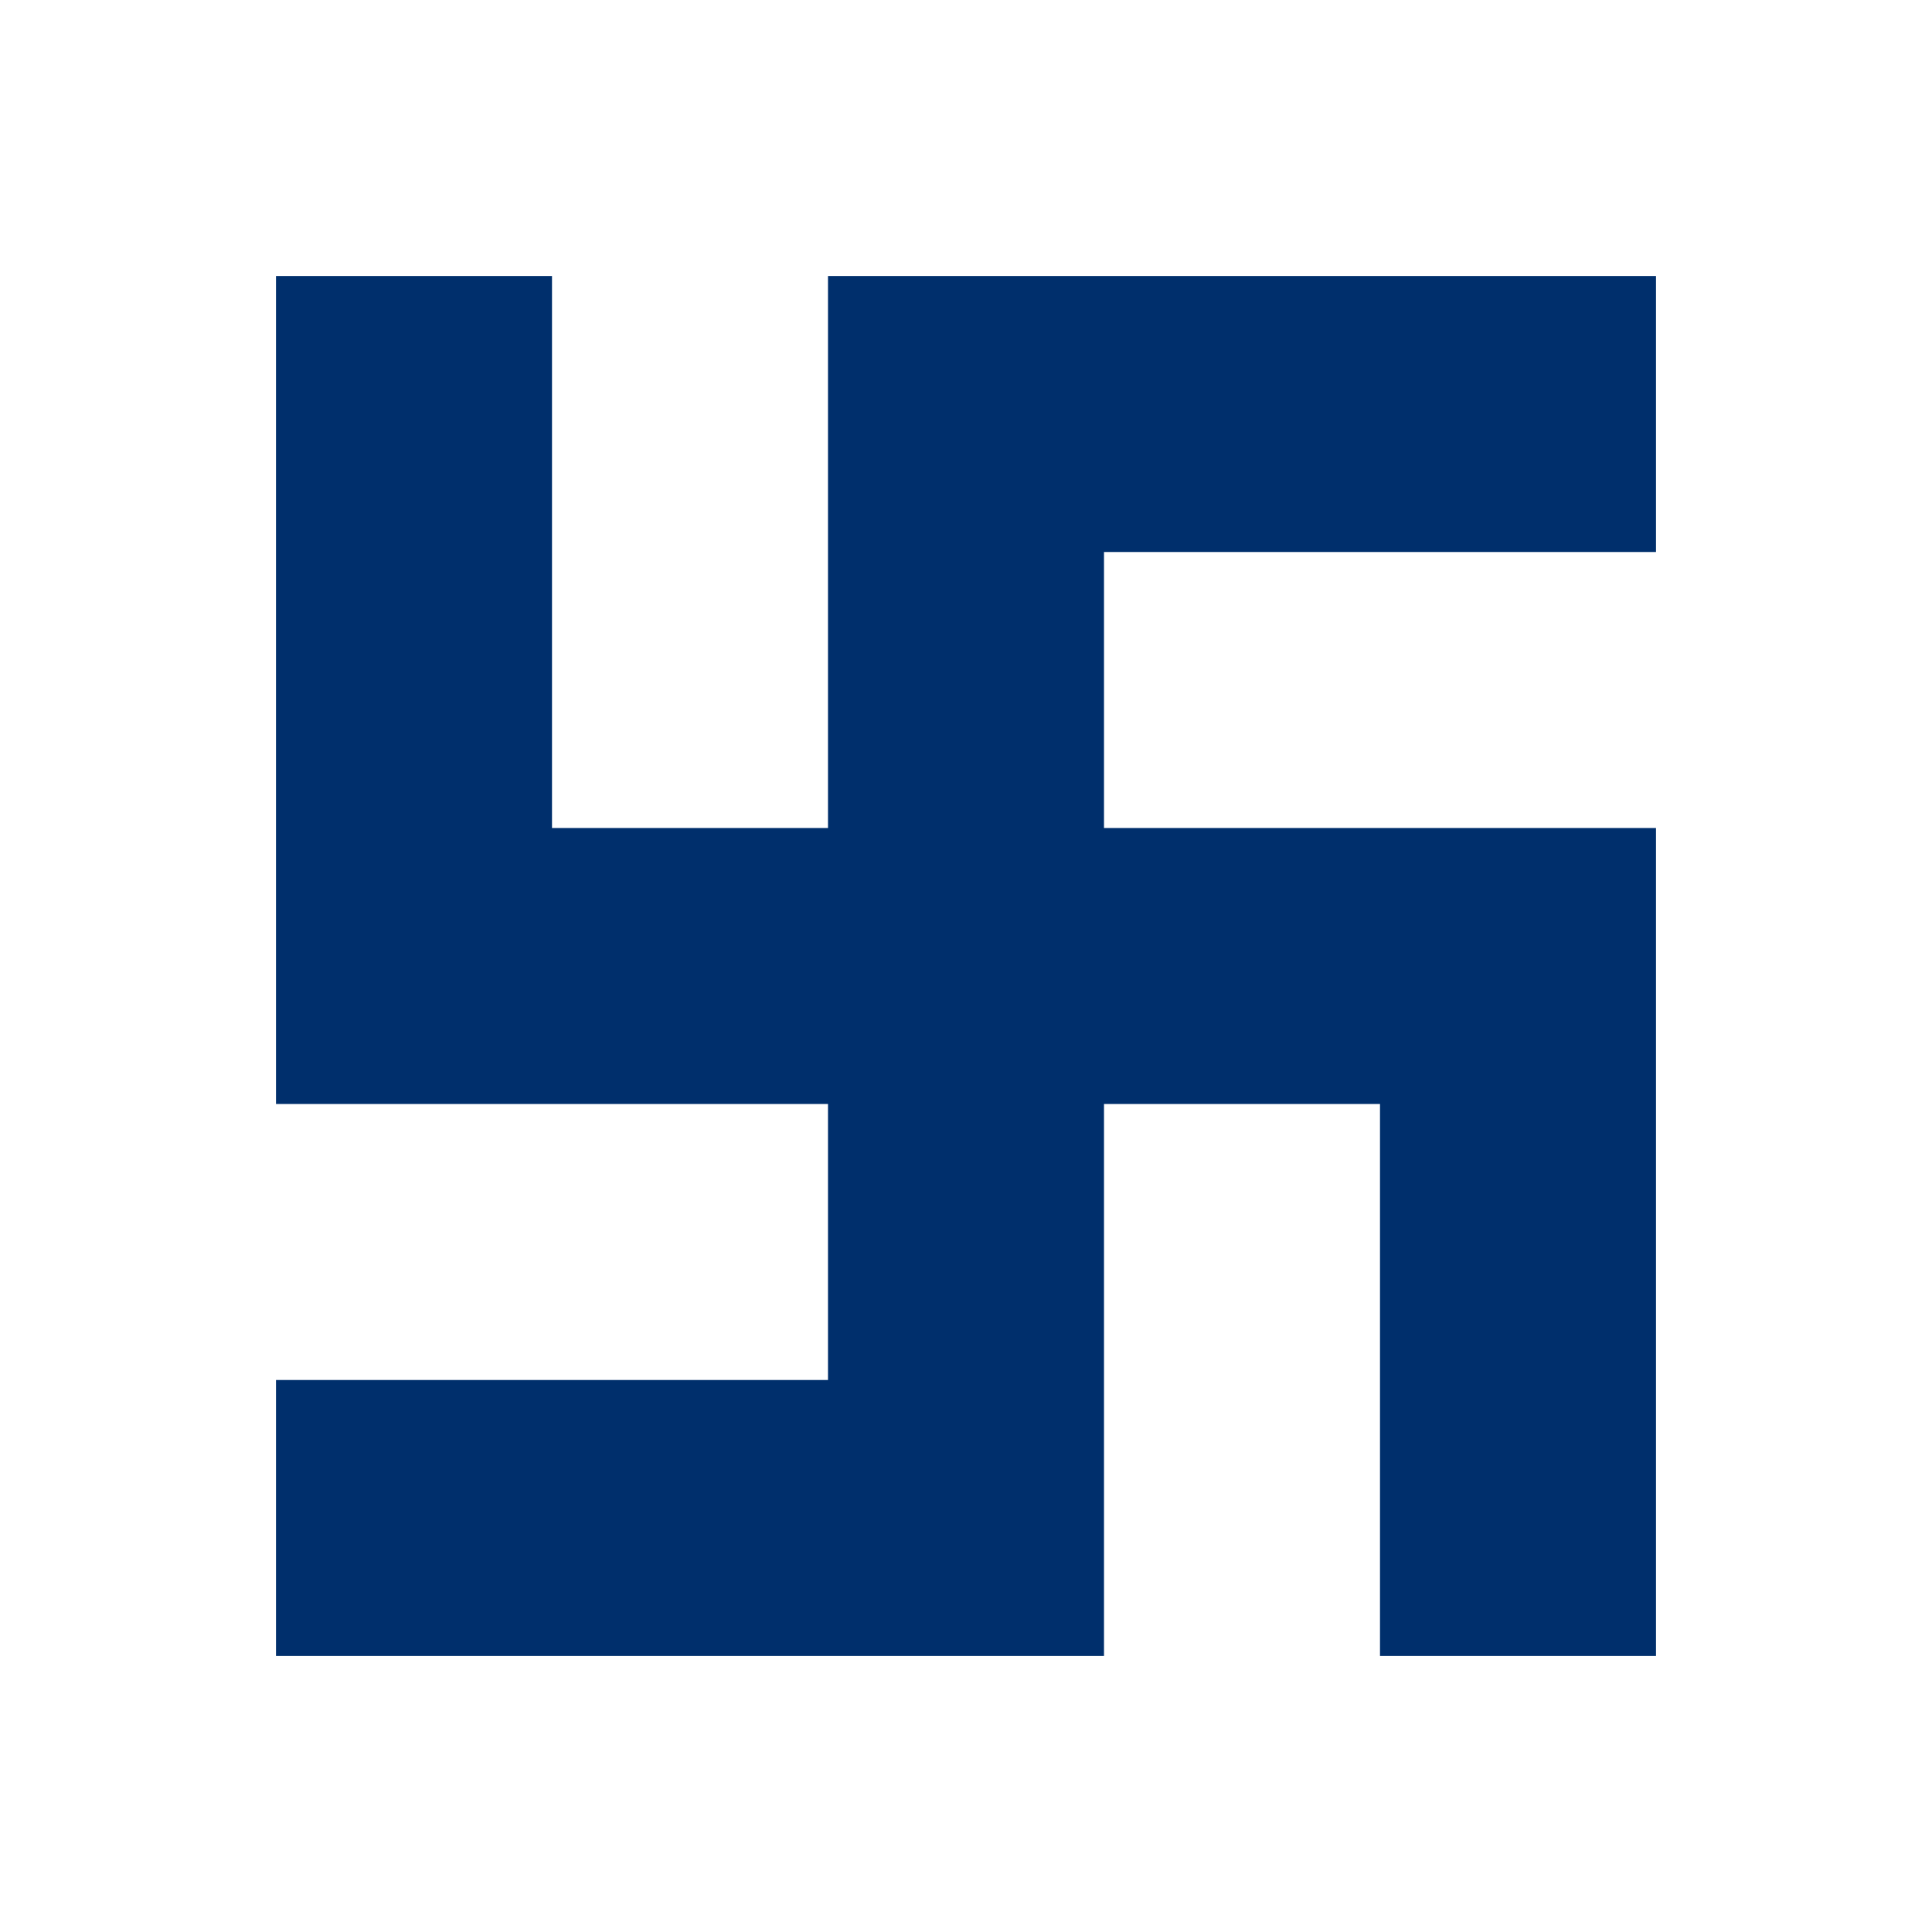
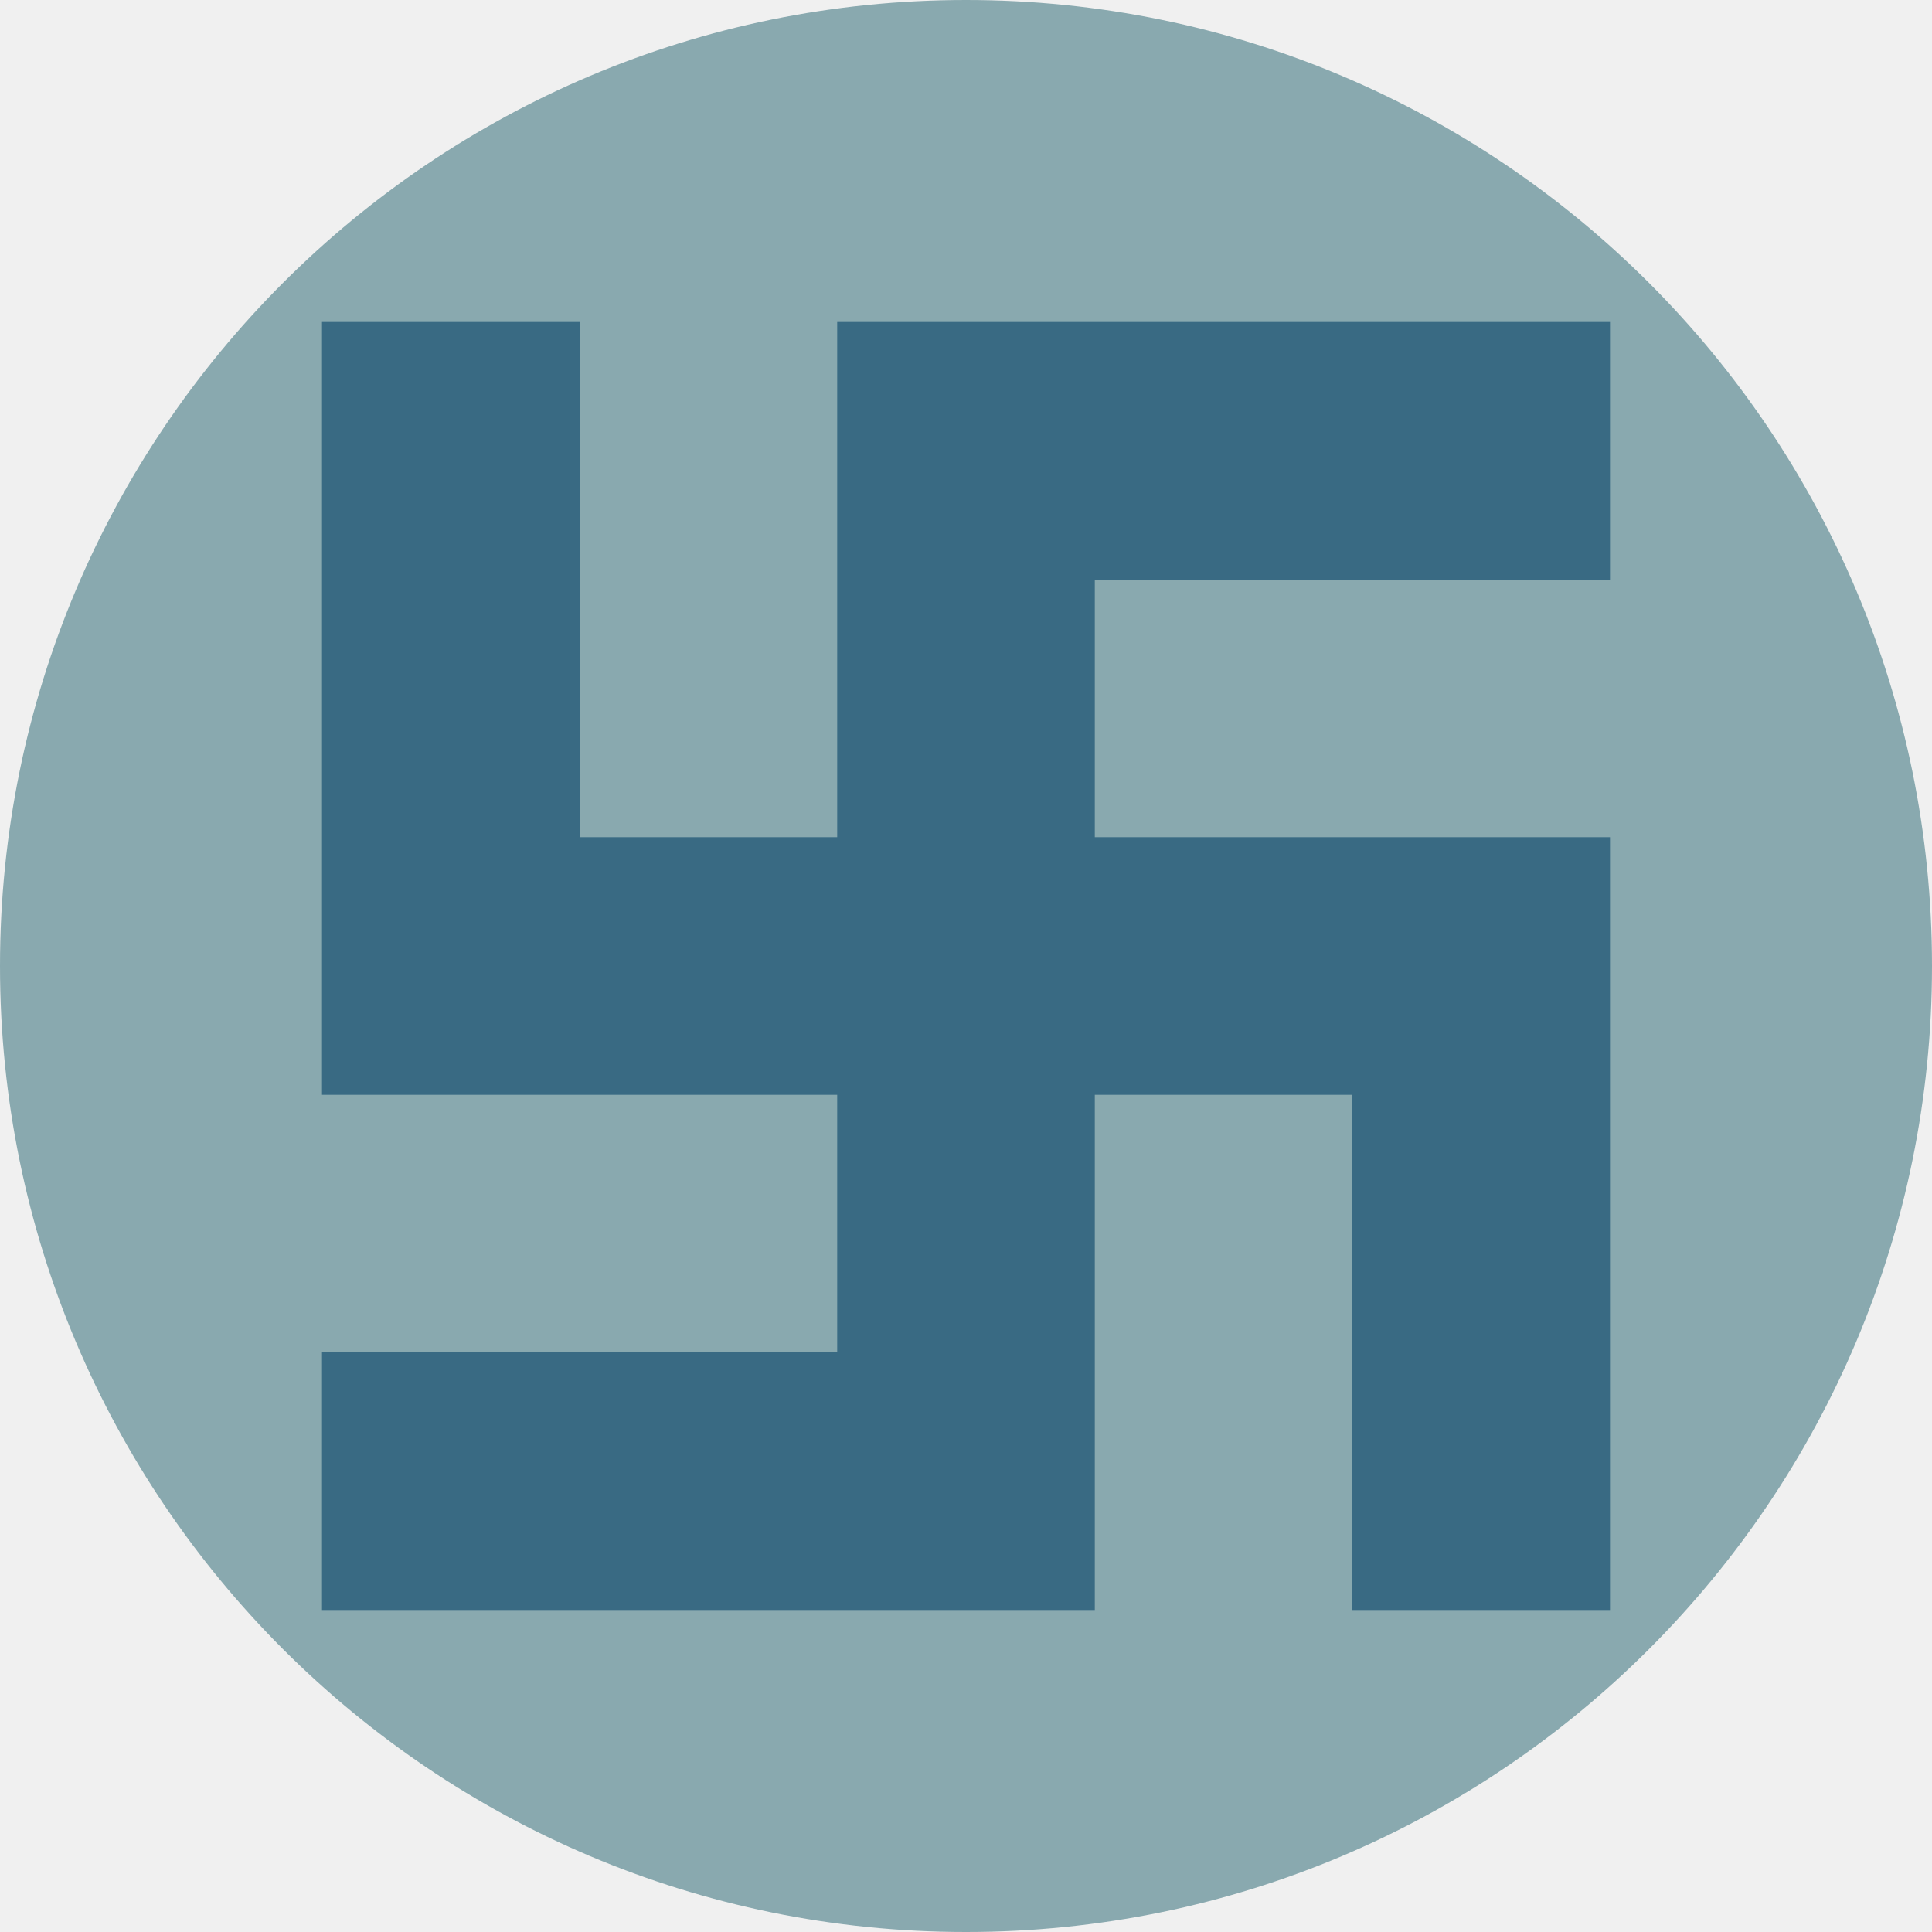
<svg xmlns="http://www.w3.org/2000/svg" width="1800" height="1800" viewBox="0 0 476.25 476.25" version="1.1" id="svg8">
  <defs id="defs2" />
-   <g id="layer1" transform="translate(-91.65924,-374.6741)">
-     <path id="path1" d="m 567.909,850.924 v -476.25 h -476.25 v 476.25 z" style="fill:#ffffff;fill-opacity:1;stroke:none;stroke-width:1.023px;stroke-linecap:butt;stroke-linejoin:miter;stroke-opacity:1" />
-     <path id="path832" d="M 499.874,782.888 V 578.781 H 363.802 V 510.746 H 499.874 V 442.71 H 295.766 V 578.781 H 227.731 V 442.71 H 159.695 V 646.817 H 295.766 V 714.853 H 159.695 v 68.036 H 363.802 V 646.817 h 68.036 v 136.071 z" style="fill:#002f6c;fill-opacity:1;stroke:none;stroke-width:1.023px;stroke-linecap:butt;stroke-linejoin:miter;stroke-opacity:1" />
+   <g id="layer1" transform="translate(-75.78424,-358.7991)">
+     <path id="path835" d="m 552.034,596.924 c 0,131.513 -106.612,238.125 -238.125,238.125 -131.513,0 -238.125,-106.612 -238.125,-238.125 0,-131.513 106.612,-238.125 238.125,-238.125 131.513,0 238.125,106.612 238.125,238.125 z" style="fill:#89a9af;fill-opacity:1;stroke:none;stroke-width:2.466px;stroke-linecap:butt;stroke-linejoin:miter;stroke-opacity:1" />
+     <path id="path832" d="m 472.659,755.674 v -190.5 h -127 v -63.5 h 127 v -63.5 h -190.5 v 127 h -63.5 v -127 h -63.5 v 190.5 h 127 v 63.5 h -127 v 63.5 h 190.5 v -127 h 63.5 v 127 z" style="fill:#396a83;fill-opacity:1;stroke:none;stroke-width:0.955px;stroke-linecap:butt;stroke-linejoin:miter;stroke-opacity:1" />
  </g>
</svg>
